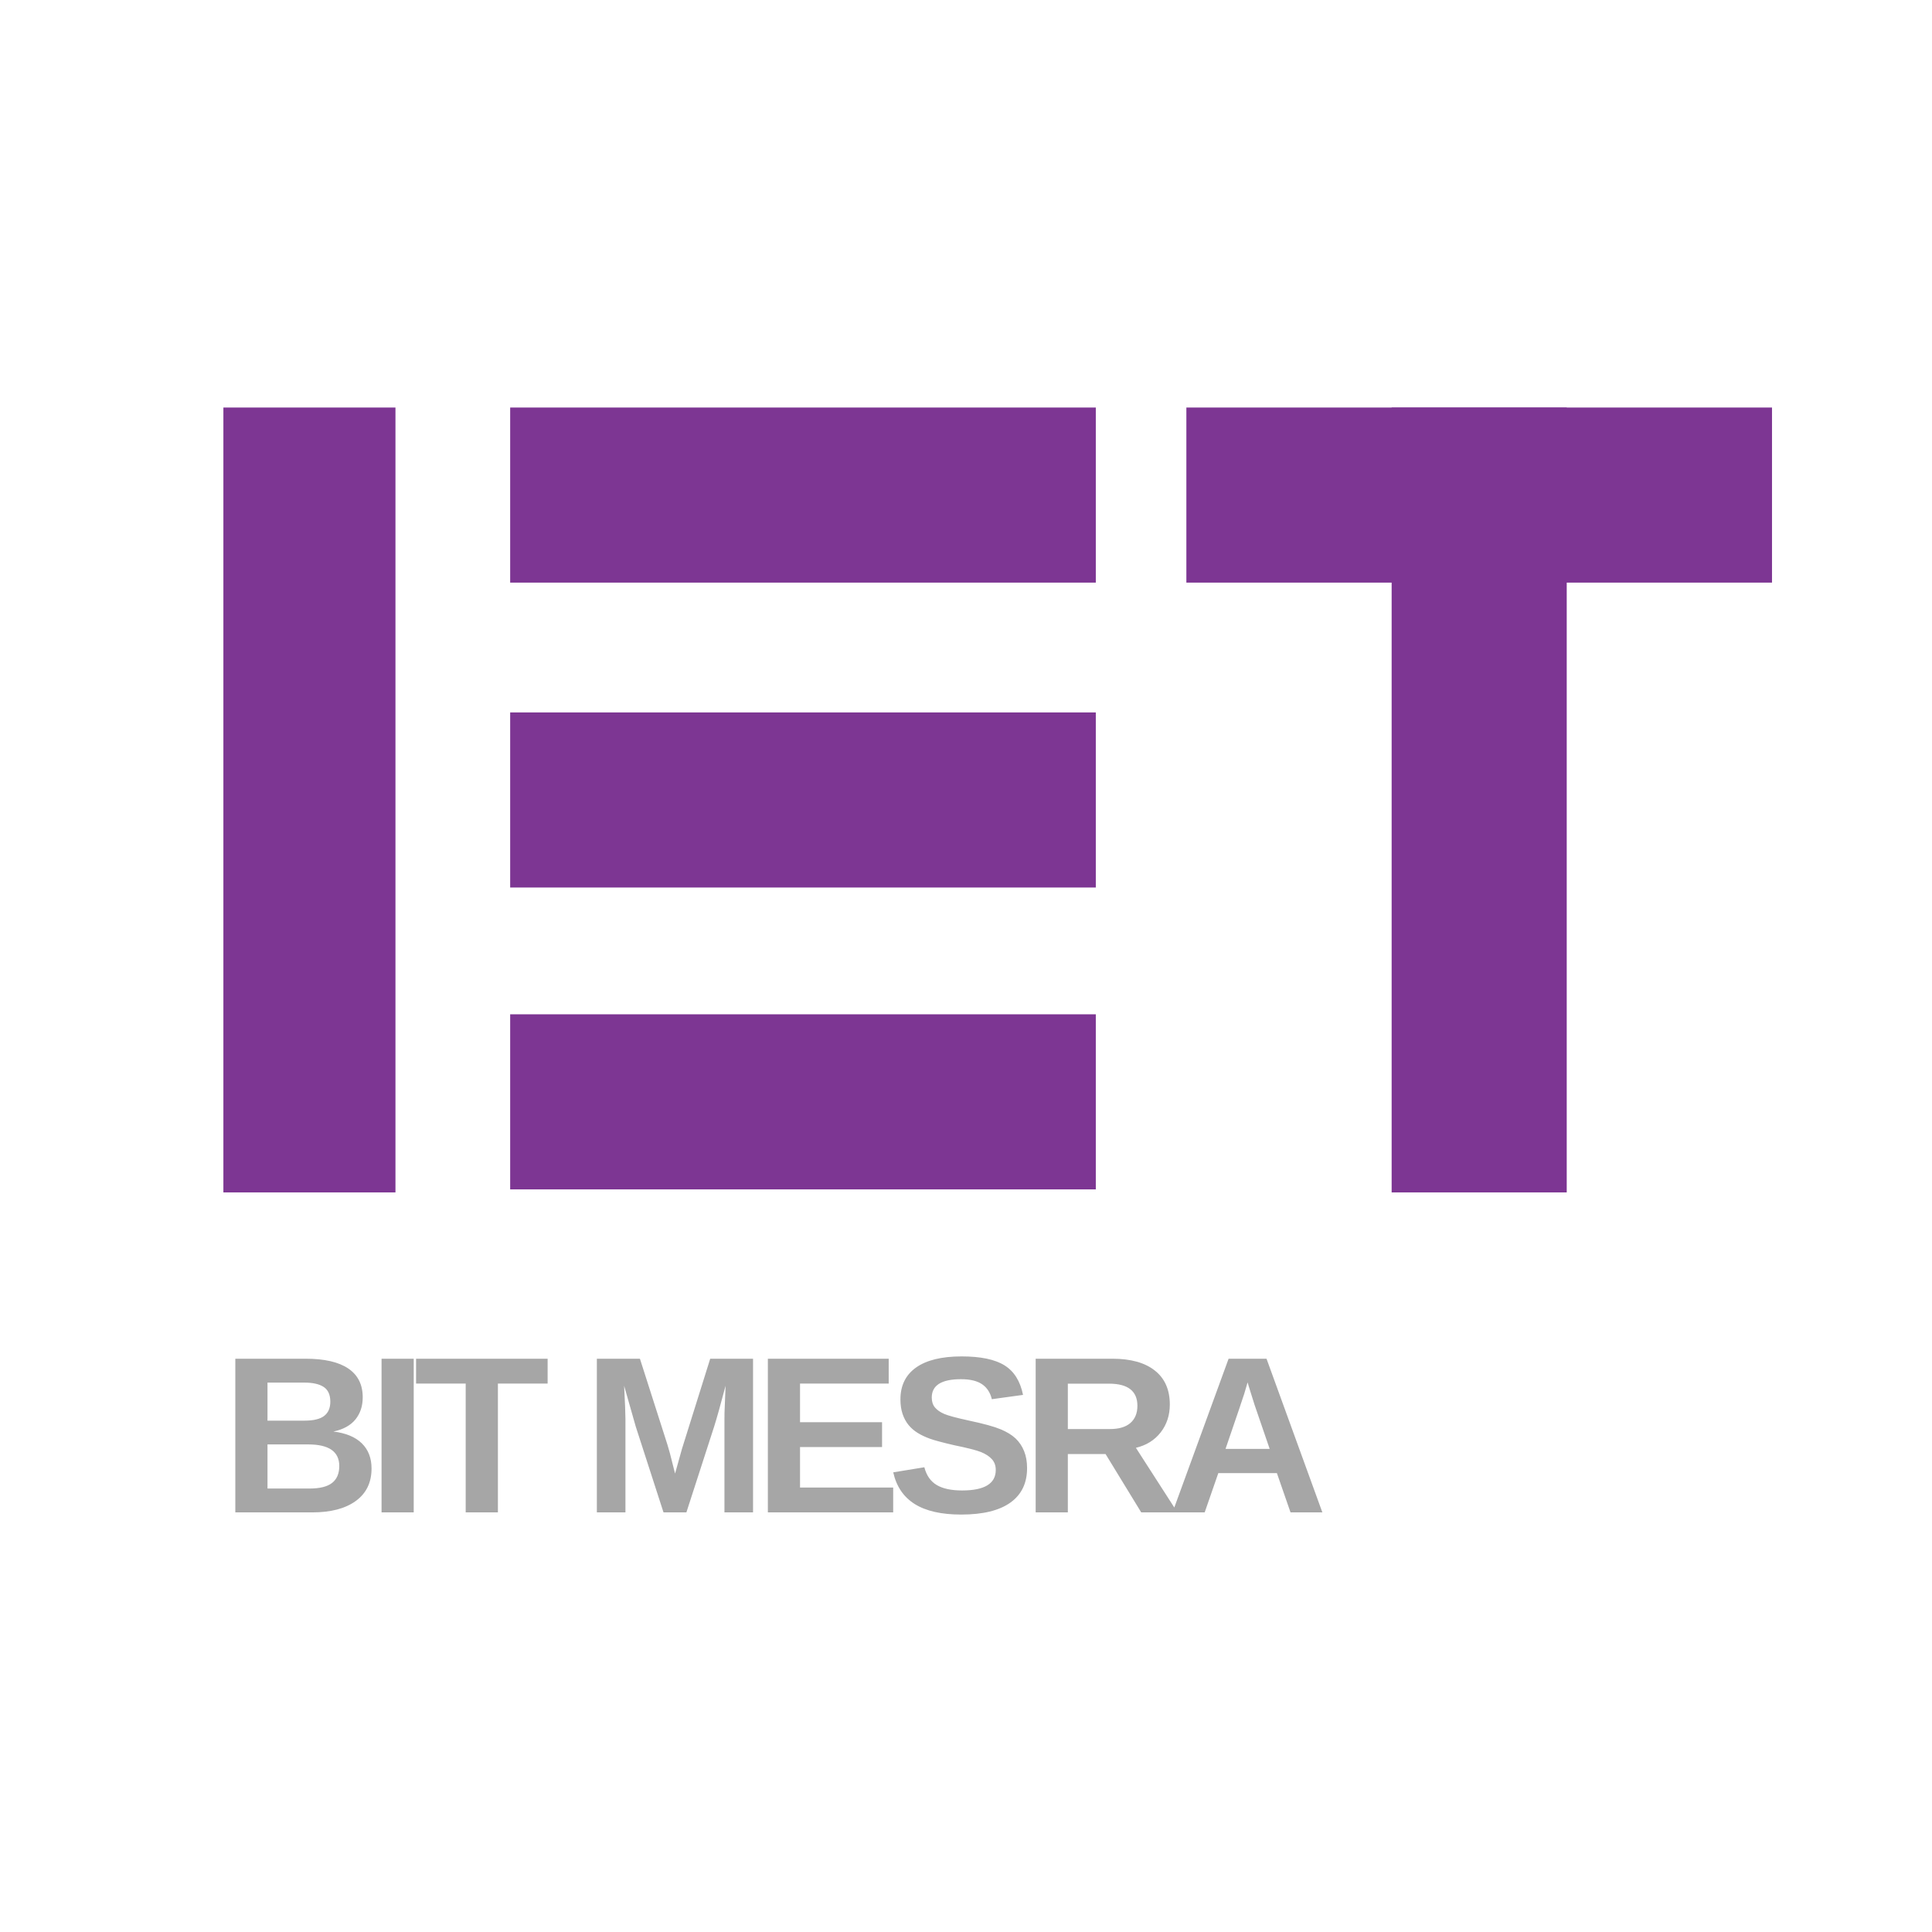
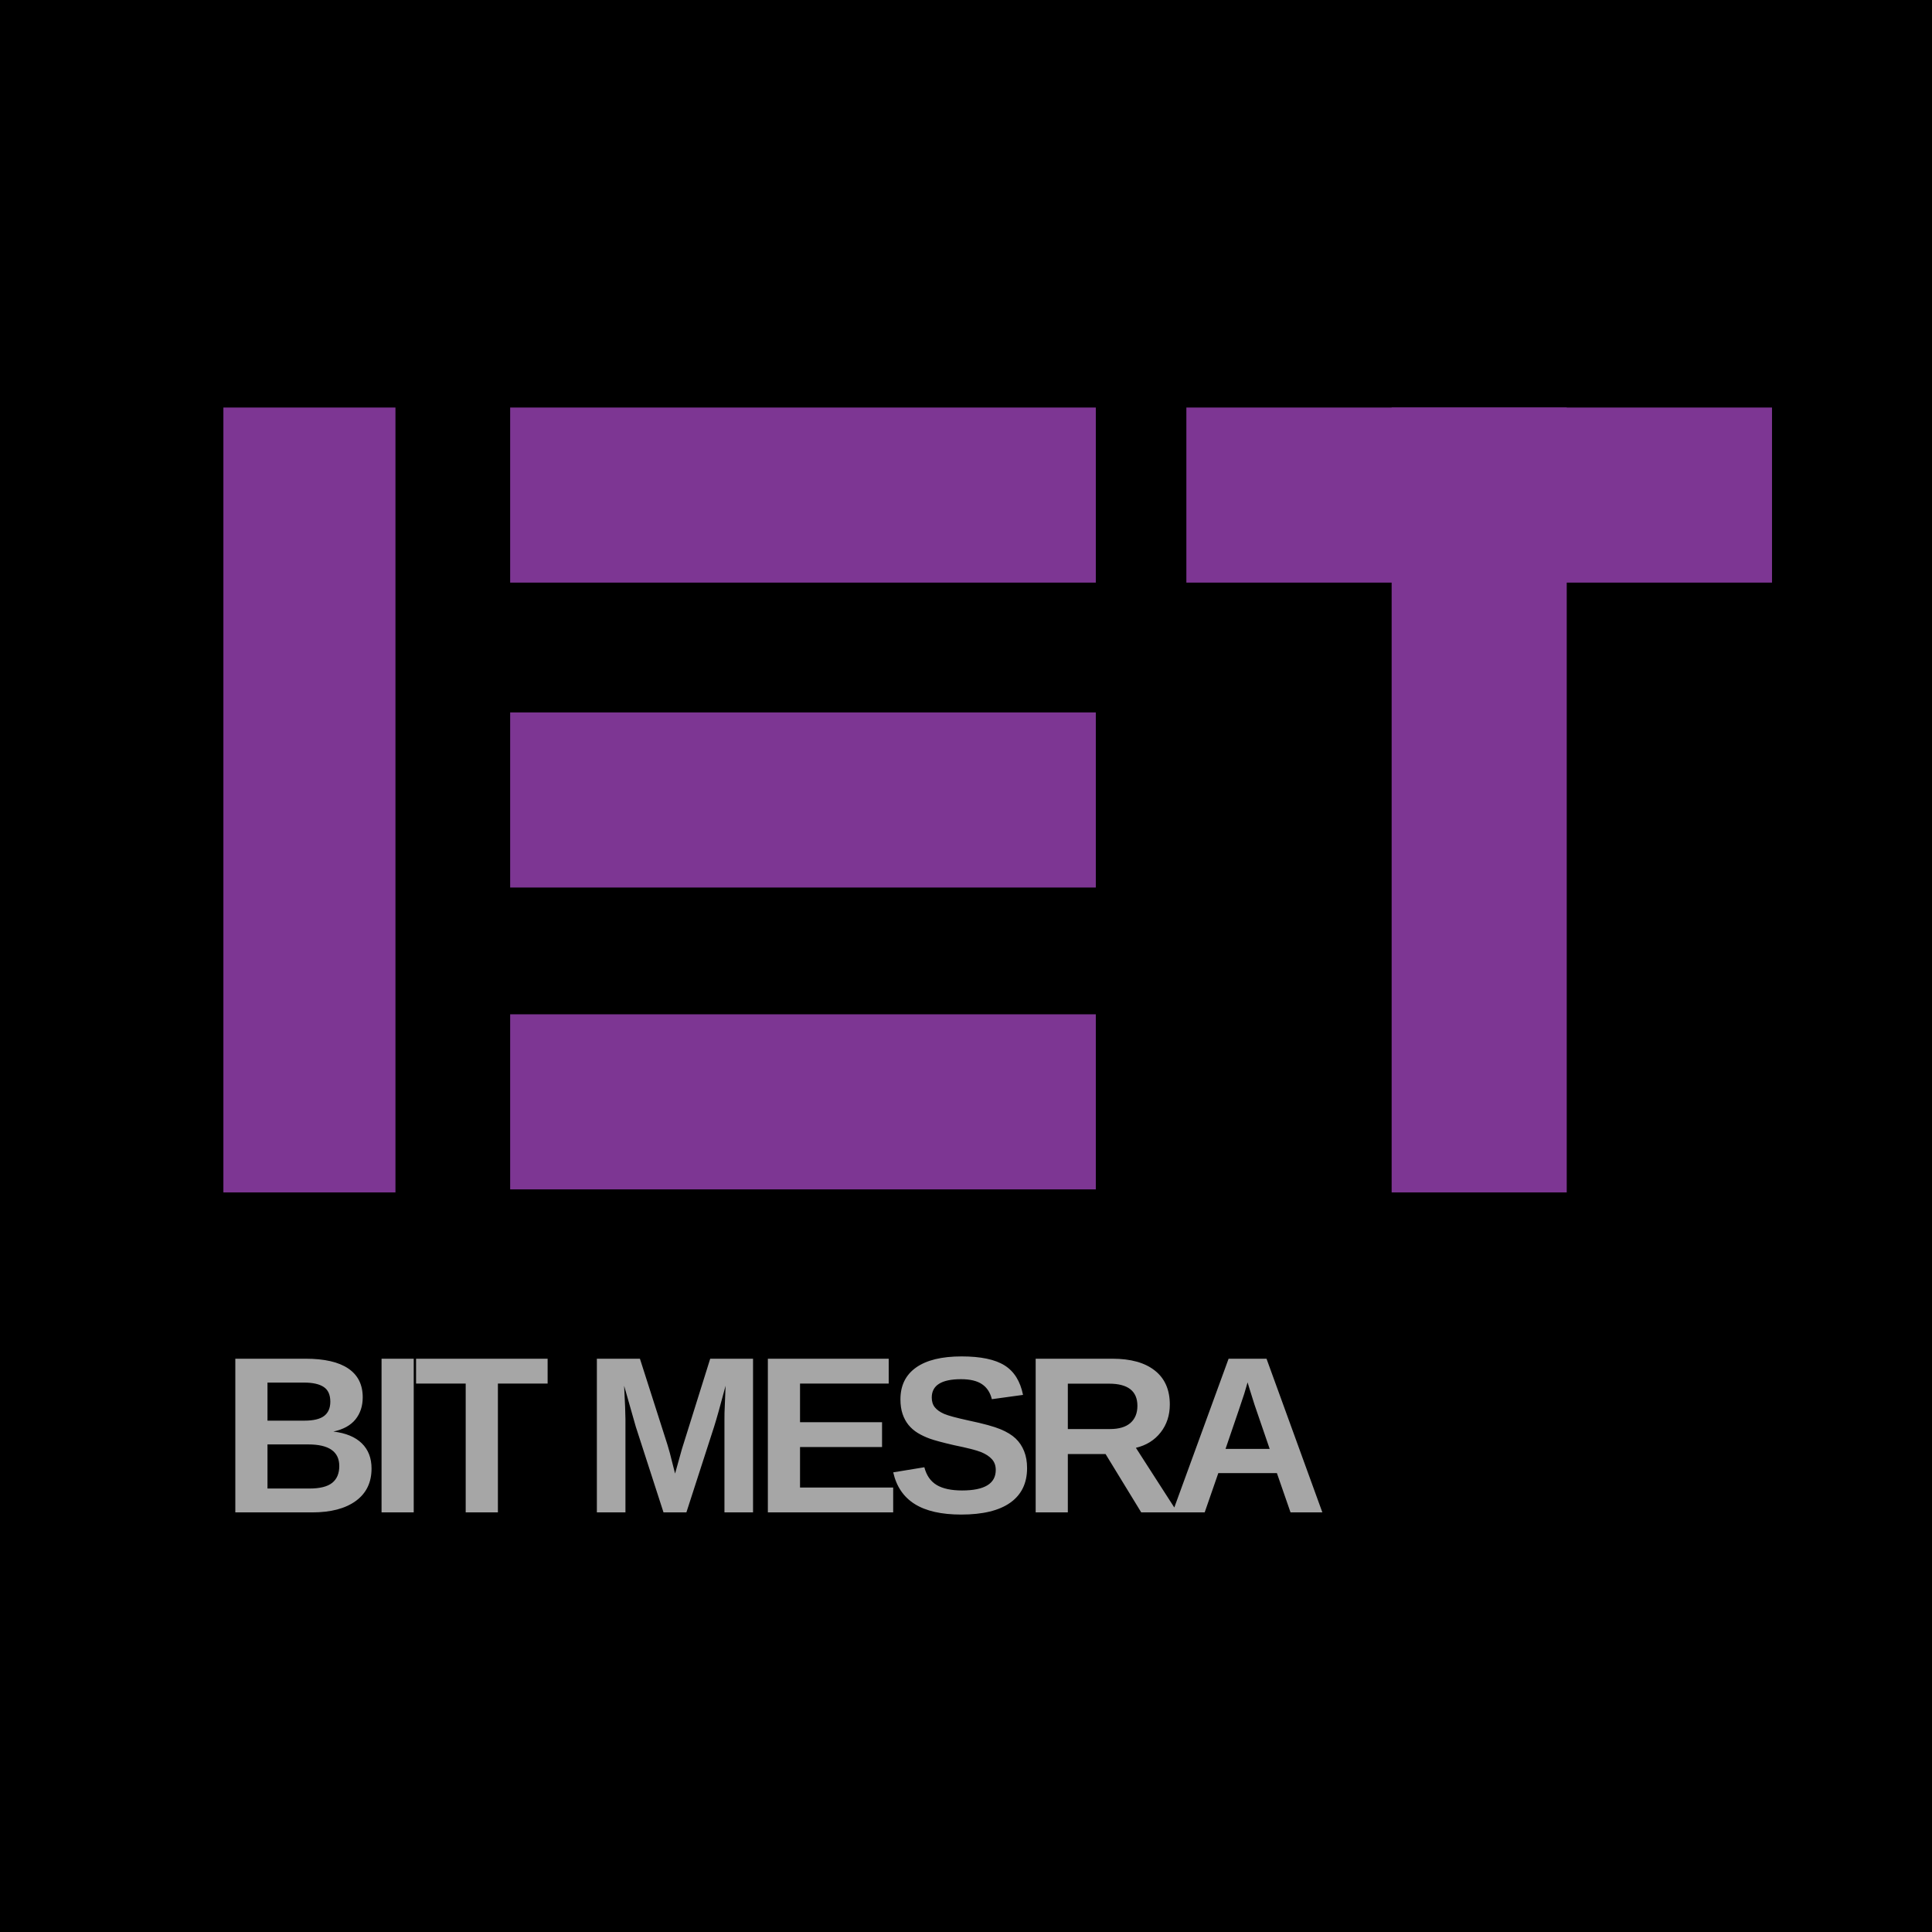
<svg xmlns="http://www.w3.org/2000/svg" viewBox="0 0 640 640" role="img" aria-labelledby="title desc">
+   <rect width="640" height="640" fill="#000" />
  <g fill="#7d3693">
    <rect x="74" y="135" width="57" height="260" />
    <rect x="169" y="135" width="194" height="58" />
    <rect x="169" y="236" width="194" height="58" />
    <rect x="169" y="336" width="194" height="58" />
    <rect x="393" y="135" width="194" height="58" />
    <rect x="461" y="135" width="58" height="260" />
  </g>
  <text x="73" y="501" fill="#a6a6a6" font-family="Arial, sans-serif" font-size="74" font-weight="700" letter-spacing="-5">BIT MESRA</text>
</svg>
